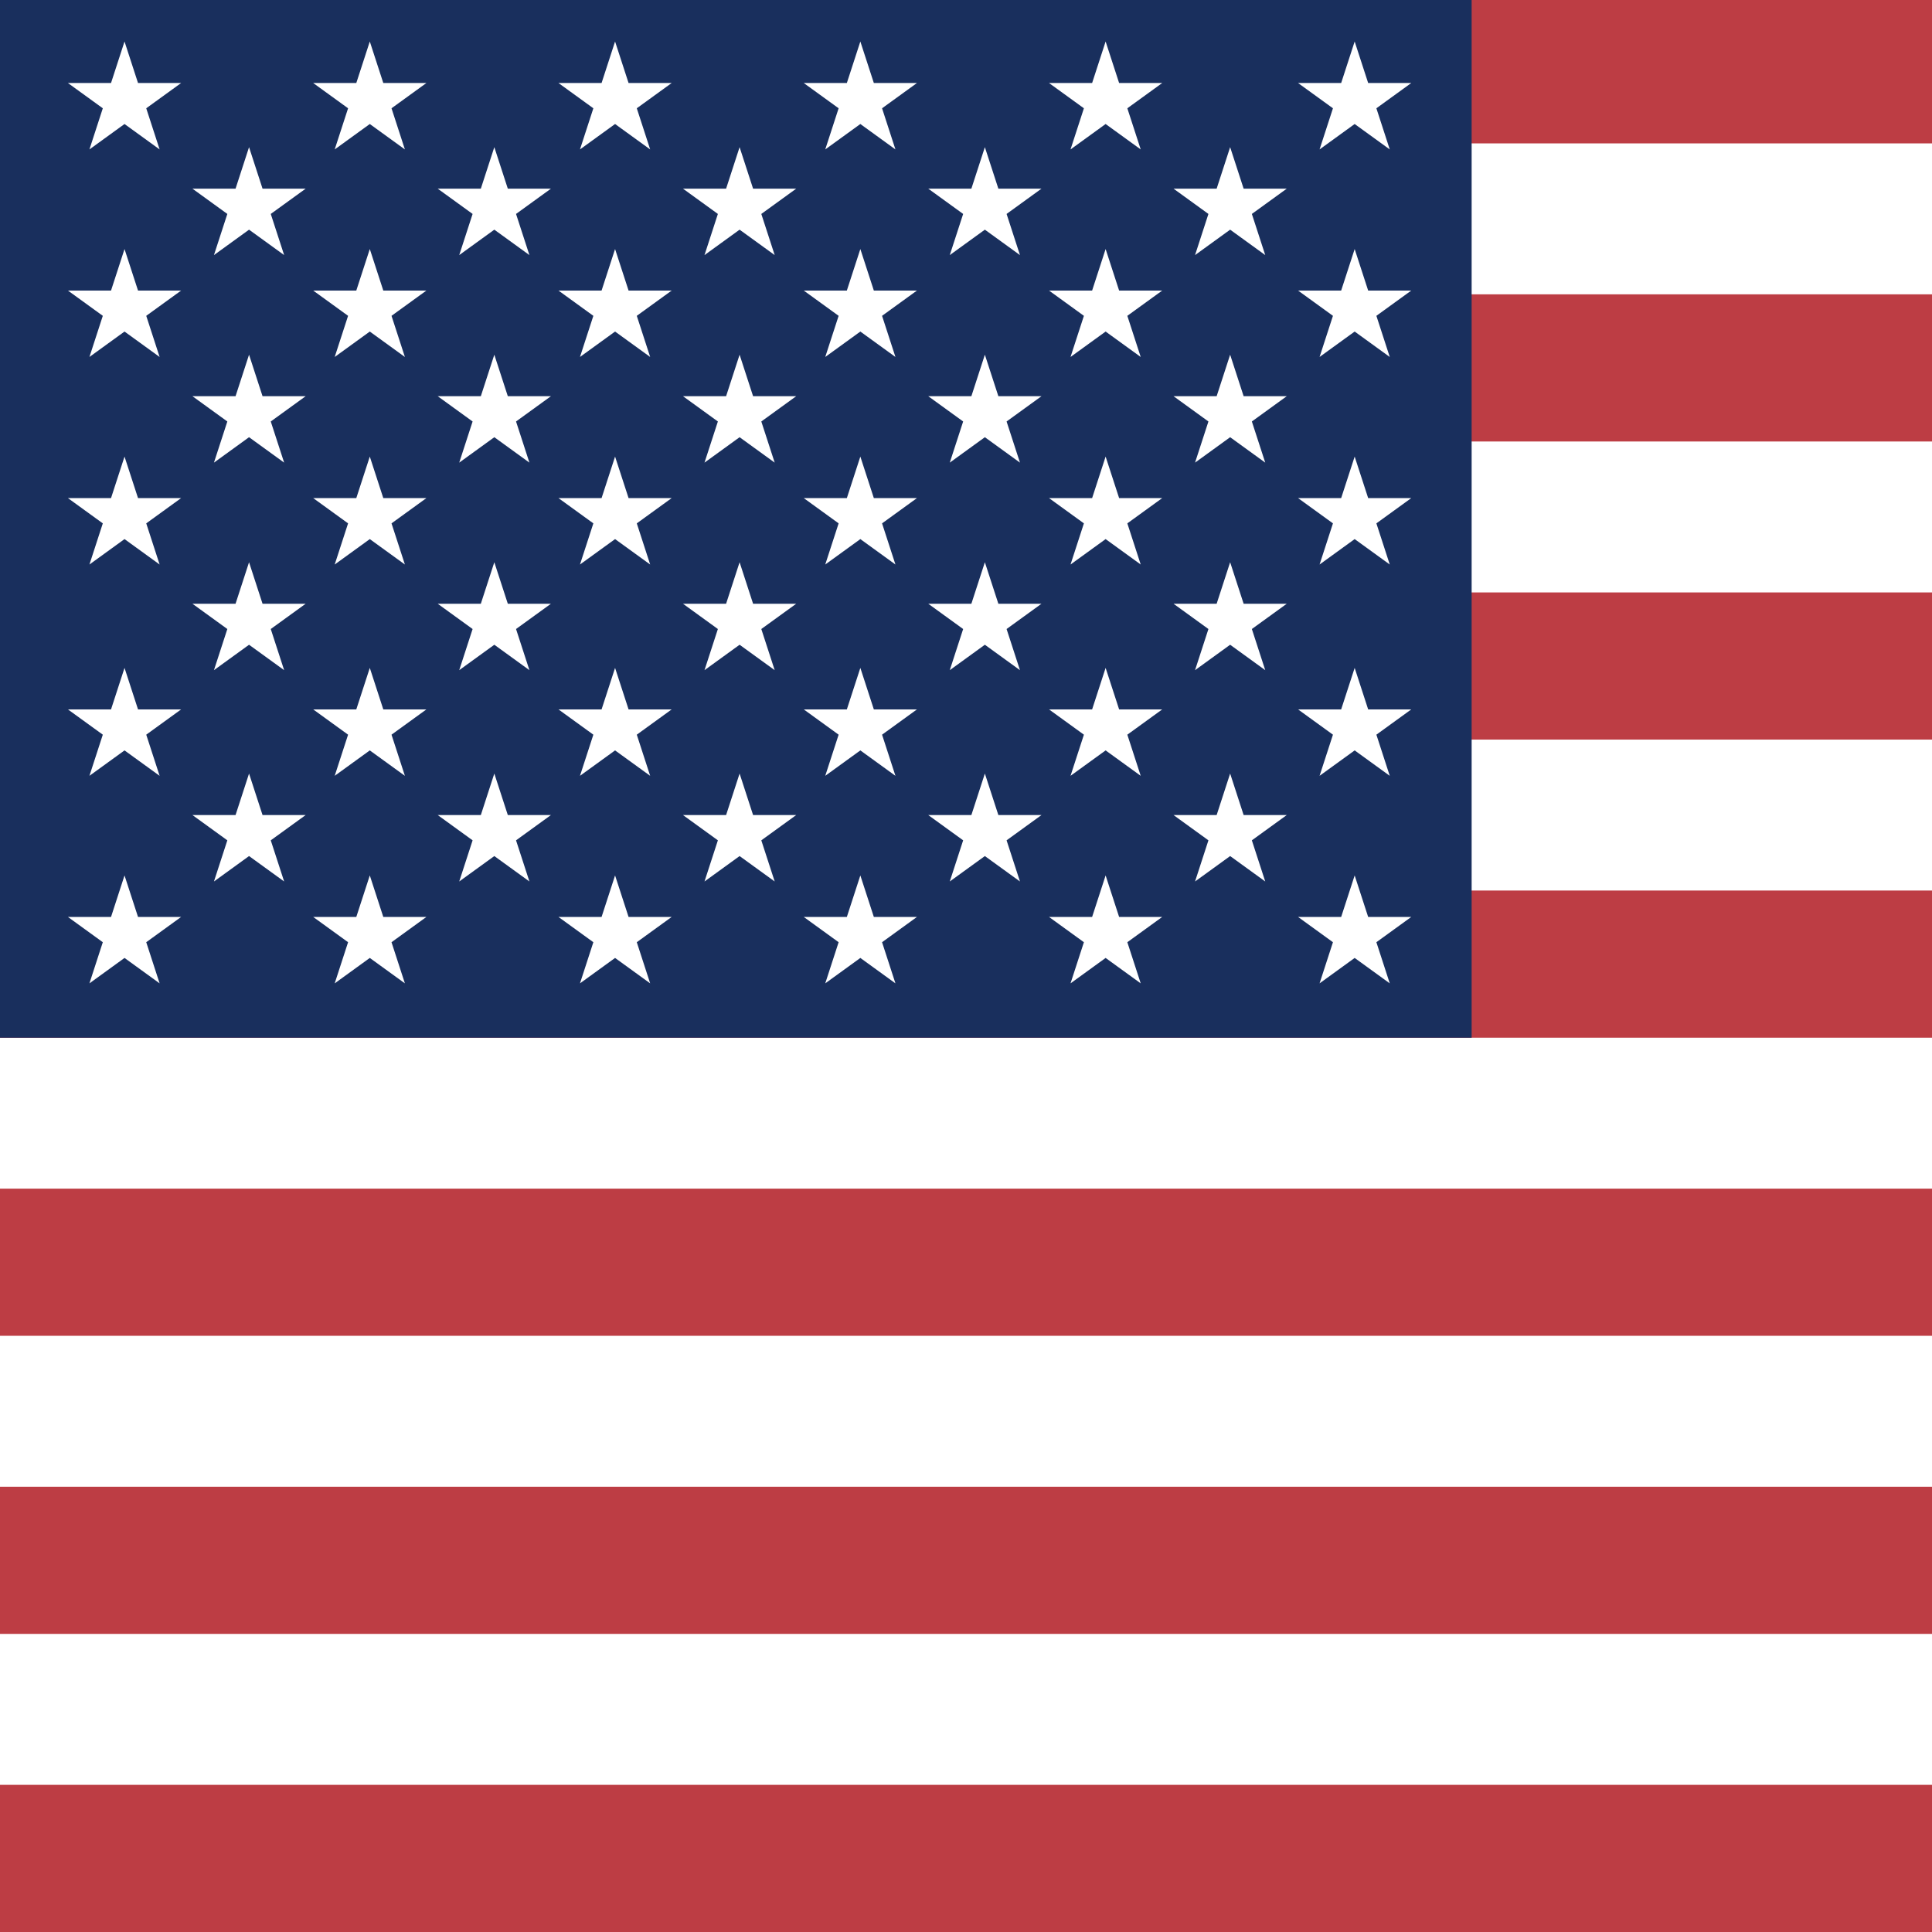
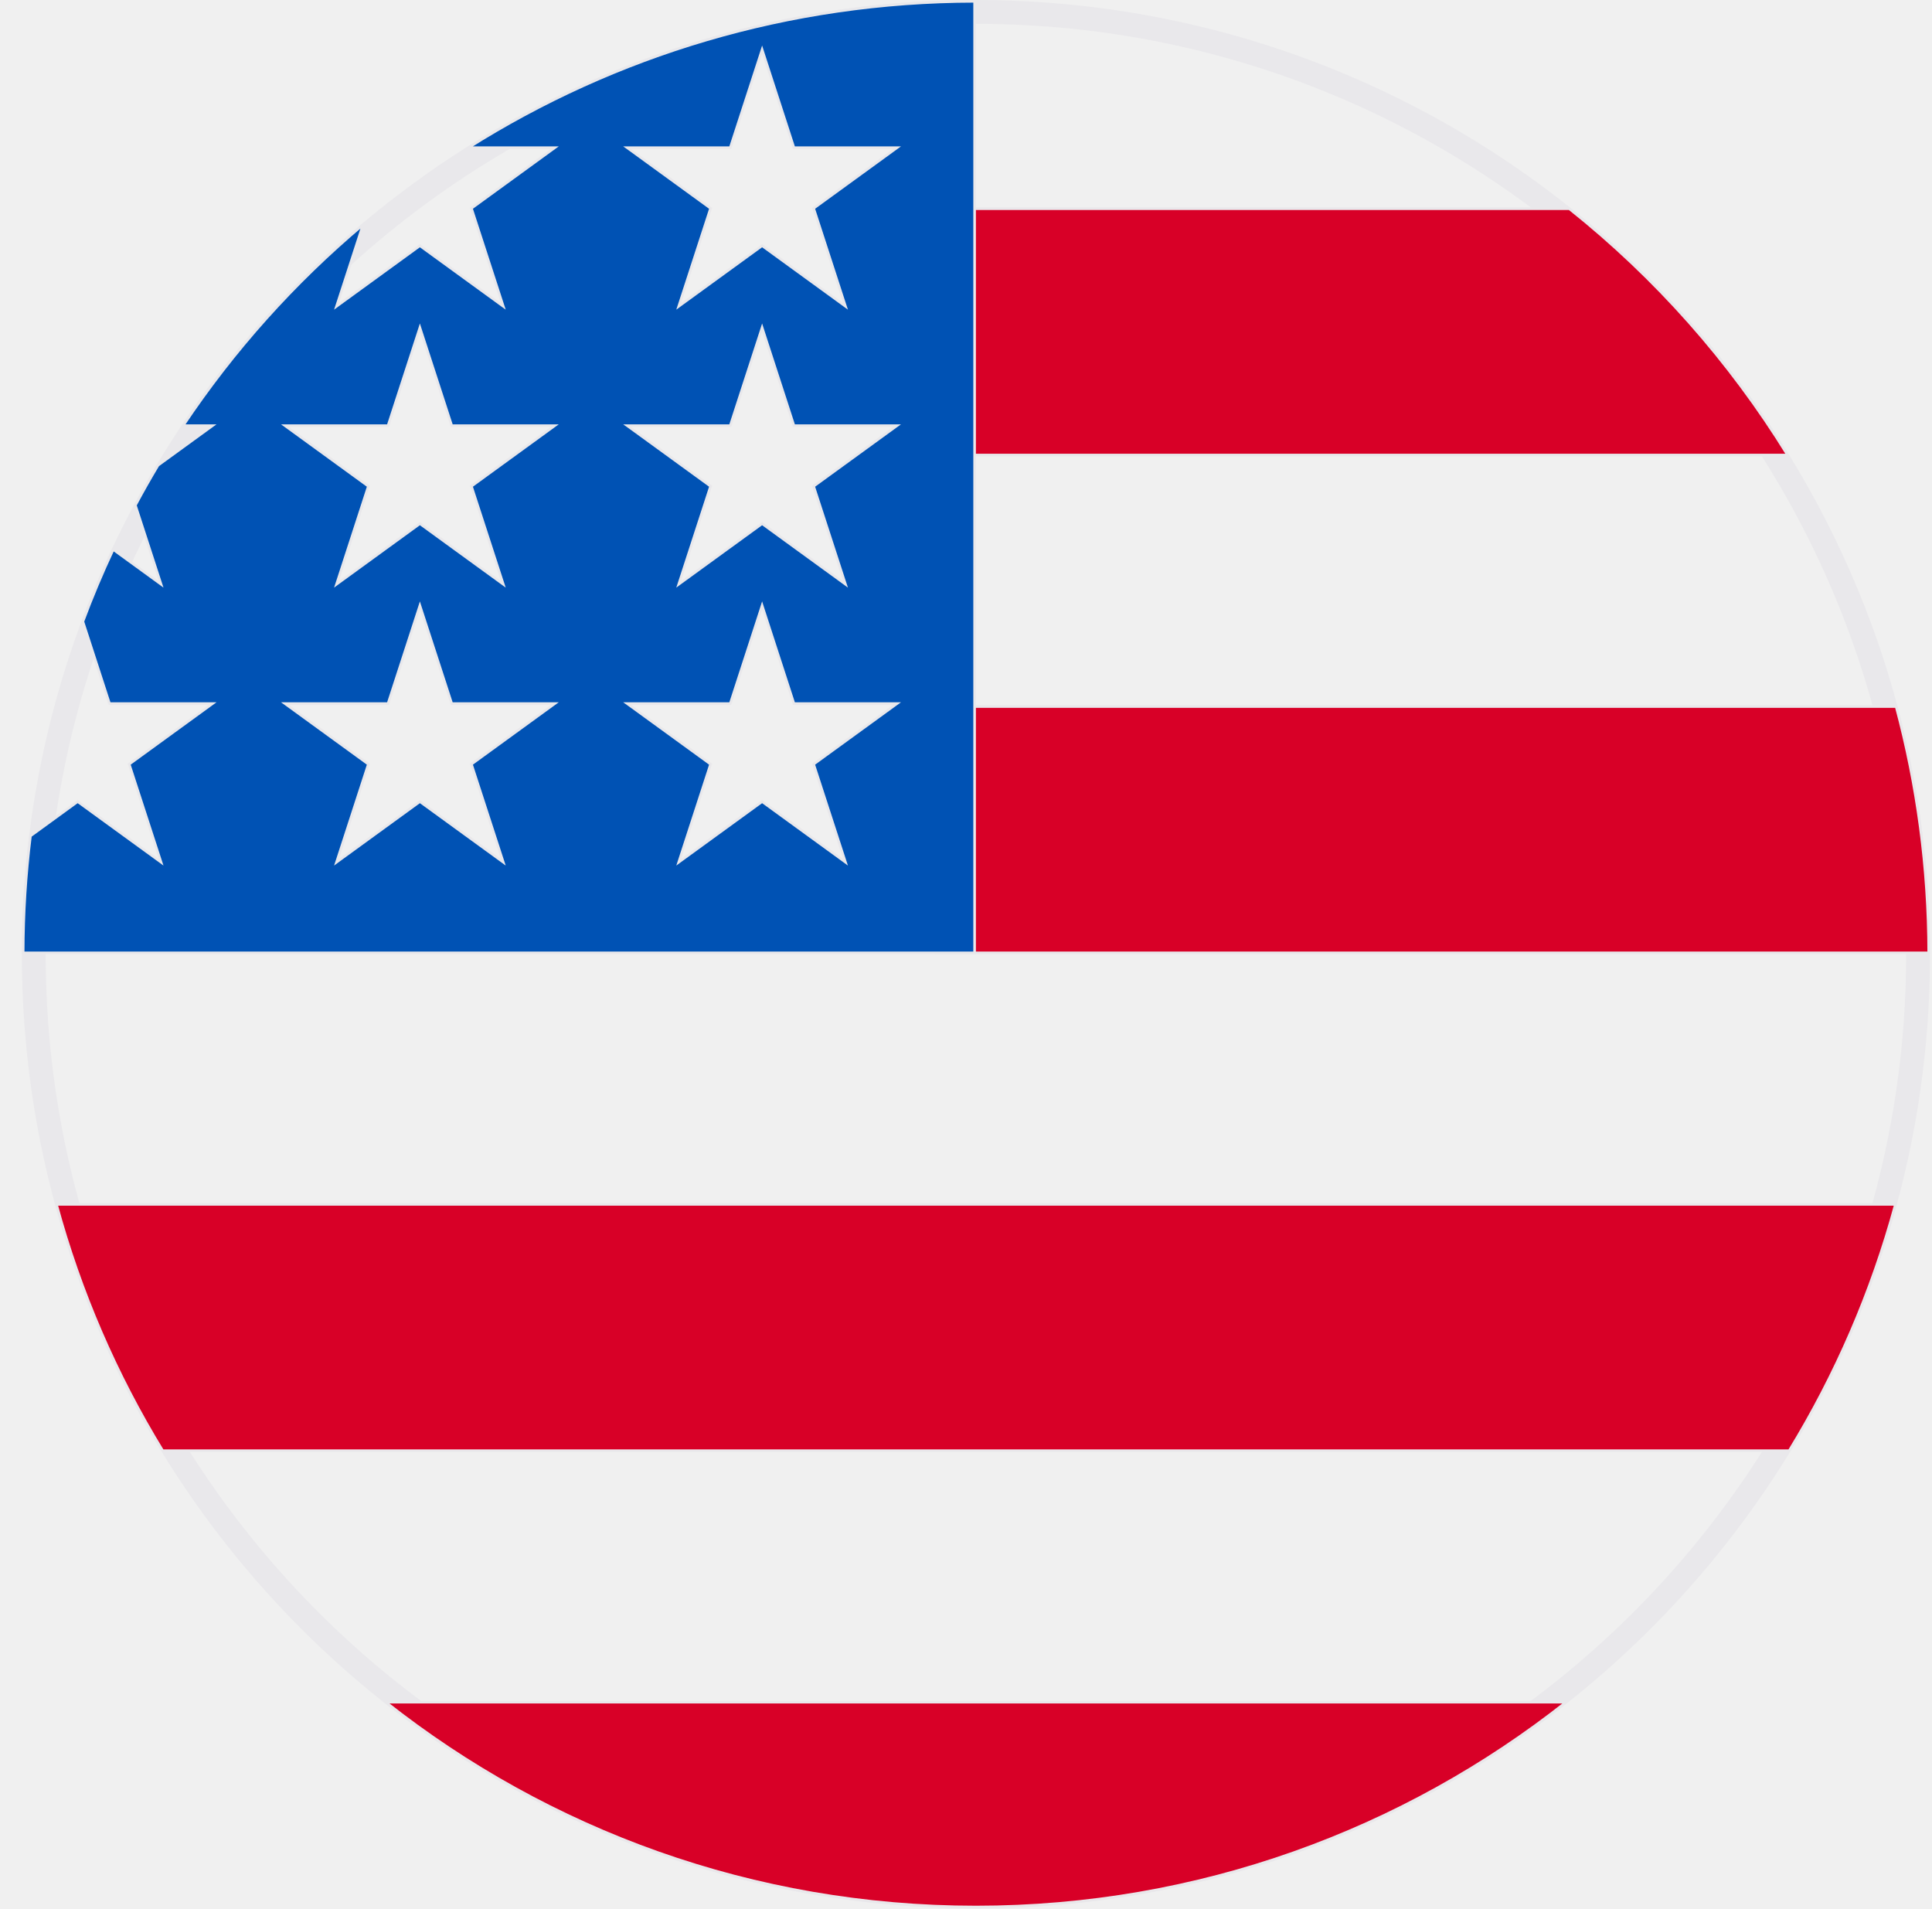
- <svg xmlns="http://www.w3.org/2000/svg" id="flag-icons-us" viewBox="0 0 512 512">
-   <path fill="#bd3d44" d="M0 0h512v512H0" />
-   <path stroke="#fff" stroke-width="40" d="M0 58h512M0 137h512M0 216h512M0 295h512M0 374h512M0 453h512" />
-   <path fill="#192f5d" d="M0 0h390v275H0z" />
-   <marker id="a" markerHeight="30" markerWidth="30">
-     <path fill="#fff" d="m15 0 9.3 28.6L0 11h30L5.7 28.6" />
-   </marker>
-   <path fill="none" marker-mid="url(#a)" d="m0 0 18 11h65 65 65 65 66L51 39h65 65 65 65L18 66h65 65 65 65 66L51 94h65 65 65 65L18 121h65 65 65 65 66L51 149h65 65 65 65L18 177h65 65 65 65 66L51 205h65 65 65 65L18 232h65 65 65 65 66L0 0" />
+ <svg xmlns="http://www.w3.org/2000/svg" width="81" height="80" viewBox="0 0 81 80" fill="none">
+   <g clip-path="url(#clip0_3911_229934)">
+     <path d="M80.416 40C80.416 61.815 62.731 79.5 40.916 79.5C19.101 79.5 1.416 61.815 1.416 40C1.416 18.185 19.101 0.5 40.916 0.5C62.731 0.5 80.416 18.185 80.416 40Z" fill="#F0F0F0" stroke="#E9E8EB" />
+     <path d="M79.497 29.619C80.381 32.913 80.857 36.373 80.862 39.945H39.232V29.619H79.497Z" fill="#D80027" stroke="#E9E8EB" stroke-width="0.109" />
+     <path d="M65.797 8.75C69.411 11.631 72.514 15.125 74.948 19.076H39.232V8.75H65.797Z" fill="#D80027" stroke="#E9E8EB" stroke-width="0.109" />
+     <path d="M16.174 71.358H65.659C58.855 76.734 50.262 79.945 40.917 79.945C31.572 79.945 22.979 76.734 16.174 71.358Z" fill="#D80027" stroke="#E9E8EB" stroke-width="0.109" />
+     <path d="M79.468 50.489C78.469 54.169 76.959 57.638 75.015 60.815H6.819C4.875 57.638 3.365 54.169 2.366 50.489H79.468Z" fill="#D80027" stroke="#E9E8EB" stroke-width="0.109" />
+     <path d="M4.745 23.034L6.614 24.392L6.751 24.491L6.699 24.331L5.675 21.181C5.979 20.614 6.295 20.055 6.625 19.504L8.774 17.943L8.91 17.844H8.742H7.676C9.783 14.689 12.327 11.851 15.222 9.416L14.162 12.679L14.11 12.839L14.246 12.74L17.604 10.3L20.962 12.74L21.099 12.839L21.047 12.679L19.764 8.731L23.122 6.291L23.258 6.192H23.09H19.633C25.78 2.314 33.058 0.065 40.861 0.055V0.09V0.179V0.268V0.356V0.445V0.533V0.621V0.708V0.795V0.882V0.969V1.056V1.142V1.228V1.313V1.399V1.484V1.568V1.653V1.737V1.821V1.905V1.989V2.072V2.155V2.237V2.32V2.402V2.484V2.566V2.647V2.729V2.81V2.89V2.971V3.051V3.131V3.211V3.29V3.37V3.449V3.528V3.606V3.685V3.763V3.841V3.919V3.996V4.073V4.15V4.227V4.304V4.38V4.456V4.532V4.608V4.684V4.759V4.834V4.909V4.984V5.058V5.133V5.207V5.281V5.354V5.428V5.501V5.574V5.647V5.72V5.793V5.865V5.937V6.009V6.081V6.153V6.224V6.295V6.367V6.437V6.508V6.579V6.649V6.719V6.79V6.859V6.929V6.999V7.068V7.137V7.207V7.276V7.344V7.413V7.481V7.55V7.618V7.686V7.754V7.822V7.889V7.957V8.024V8.091V8.158V8.225V8.292V8.358V8.425V8.491V8.557V8.623V8.689V8.755V8.821V8.886V8.952V9.017V9.082V9.147V9.212V9.277V9.342V9.407V9.471V9.536V9.6V9.664V9.728V9.792V9.856V9.92V9.984V10.047V10.111V10.174V10.237V10.301V10.364V10.427V10.49V10.553V10.615V10.678V10.741V10.803V10.866V10.928V10.99V11.053V11.115V11.177V11.239V11.301V11.363V11.424V11.486V11.548V11.609V11.671V11.732V11.794V11.855V11.917V11.978V12.039V12.1V12.161V12.223V12.284V12.345V12.405V12.466V12.527V12.588V12.649V12.71V12.77V12.831V12.892V12.952V13.013V13.073V13.134V13.194V13.255V13.315V13.376V13.436V13.497V13.557V13.617V13.678V13.738V13.798V13.859V13.919V13.979V14.04V14.1V14.16V14.221V14.281V14.341V14.402V14.462V14.522V14.583V14.643V14.703V14.764V14.824V14.884V14.945V15.005V15.066V15.126V15.187V15.247V15.308V15.368V15.429V15.49V15.55V15.611V15.672V15.733V15.793V15.854V15.915V15.976V16.037V16.098V16.159V16.22V16.282V16.343V16.404V16.465V16.527V16.588V16.65V16.711V16.773V16.834V16.896V16.958V17.02V17.082V17.144V17.206V17.268V17.33V17.393V17.455V17.517V17.58V17.642V17.705V17.768V17.831V17.894V17.957V18.02V18.083V18.146V18.21V18.273V18.337V18.401V18.464V18.528V18.592V18.656V18.721V18.785V18.849V18.914V18.978V19.043V19.108V19.173V19.238V19.303V19.369V19.434V19.5V19.565V19.631V19.697V19.763V19.829V19.896V19.962V20.029V20.096V20.162V20.229V20.297V20.364V20.431V20.499V20.567V20.634V20.702V20.771V20.839V20.907V20.976V21.045V21.114V21.183V21.252V21.322V21.391V21.461V21.531V21.601V21.671V21.741V21.812V21.883V21.954V22.025V22.096V22.168V22.239V22.311V22.383V22.455V22.528V22.6V22.673V22.746V22.819V22.892V22.966V23.04V23.113V23.188V23.262V23.336V23.411V23.486V23.561V23.636V23.712V23.788V23.864V23.94V24.016V24.093V24.17V24.247V24.324V24.401V24.479V24.557V24.635V24.714V24.792V24.871V24.95V25.029V25.109V25.189V25.269V25.349V25.43V25.51V25.591V25.672V25.754V25.836V25.918V26V26.082V26.165V26.248V26.331V26.415V26.498V26.582V26.667V26.751V26.836V26.921V27.006V27.092V27.178V27.264V27.35V27.437V27.524V27.611V27.699V27.787V27.875V27.963V28.052V28.141V28.23V28.32V28.409V28.499V28.59V28.68V28.771V28.863V28.954V29.046V29.138V29.231V29.324V29.417V29.51V29.604V29.698V29.792V29.887V29.982V30.077V30.173V30.269V30.365V30.462V30.558V30.656V30.753V30.851V30.949V31.048V31.147V31.246V31.345V31.445V31.545V31.646V31.747V31.848V31.95V32.051V32.154V32.256V32.359V32.463V32.566V32.67V32.775V32.88V32.985V33.09V33.196V33.302V33.409V33.516V33.623V33.73V33.838V33.947V34.056V34.165V34.274V34.384V34.494V34.605V34.716V34.827V34.939V35.051V35.164V35.277V35.39V35.504V35.618V35.733V35.847V35.963V36.078V36.194V36.311V36.428V36.545V36.663V36.781V36.9V37.019V37.138V37.258V37.378V37.498V37.62V37.741V37.863V37.985V38.108V38.231V38.354V38.478V38.603V38.728V38.853V38.979V39.105V39.231V39.358V39.486V39.614V39.742V39.871V39.945H0.971C0.973 38.285 1.078 36.649 1.277 35.043L3.256 33.604L6.614 36.044L6.751 36.143L6.699 35.983L5.416 32.035L8.774 29.595L8.91 29.496H8.742H4.591L3.474 26.057C3.857 25.029 4.281 24.02 4.745 23.034ZM20.962 36.044L21.099 36.143L21.047 35.983L19.764 32.035L23.122 29.595L23.258 29.496H23.09H18.939L17.656 25.548L17.604 25.388L17.552 25.548L16.269 29.496H12.118H11.95L12.086 29.595L15.444 32.035L14.162 35.983L14.11 36.143L14.246 36.044L17.604 33.604L20.962 36.044ZM20.962 24.392L21.099 24.491L21.047 24.331L19.764 20.383L23.122 17.943L23.258 17.844H23.09H18.939L17.656 13.896L17.604 13.736L17.552 13.896L16.269 17.844H12.118H11.95L12.086 17.943L15.444 20.383L14.162 24.331L14.11 24.491L14.246 24.392L17.604 21.952L20.962 24.392ZM35.31 36.044L35.446 36.143L35.394 35.983L34.111 32.035L37.47 29.595L37.606 29.496H37.438H33.286L32.004 25.548L31.952 25.388L31.9 25.548L30.617 29.496H26.466H26.297L26.434 29.595L29.792 32.035L28.509 35.983L28.457 36.143L28.593 36.044L31.952 33.604L35.31 36.044ZM35.31 24.392L35.446 24.491L35.394 24.331L34.111 20.383L37.47 17.943L37.606 17.844H37.438H33.286L32.004 13.896L31.952 13.736L31.9 13.896L30.617 17.844H26.466H26.297L26.434 17.943L29.792 20.383L28.509 24.331L28.457 24.491L28.593 24.392L31.952 21.952L35.31 24.392ZM35.31 12.74L35.446 12.839L35.394 12.679L34.111 8.731L37.47 6.291L37.606 6.192H37.438H33.286L32.004 2.244L31.952 2.084L31.9 2.244L30.617 6.192H26.466H26.297L26.434 6.291L29.792 8.731L28.509 12.679L28.457 12.839L28.593 12.74L31.952 10.3L35.31 12.74Z" fill="#0052B4" stroke="#E9E8EB" stroke-width="0.109" />
+   </g>
+   <defs>
+     <clipPath id="clip0_3911_229934">
+       <rect width="80" height="80" fill="white" transform="translate(0.916016)" />
+     </clipPath>
+   </defs>
</svg>
